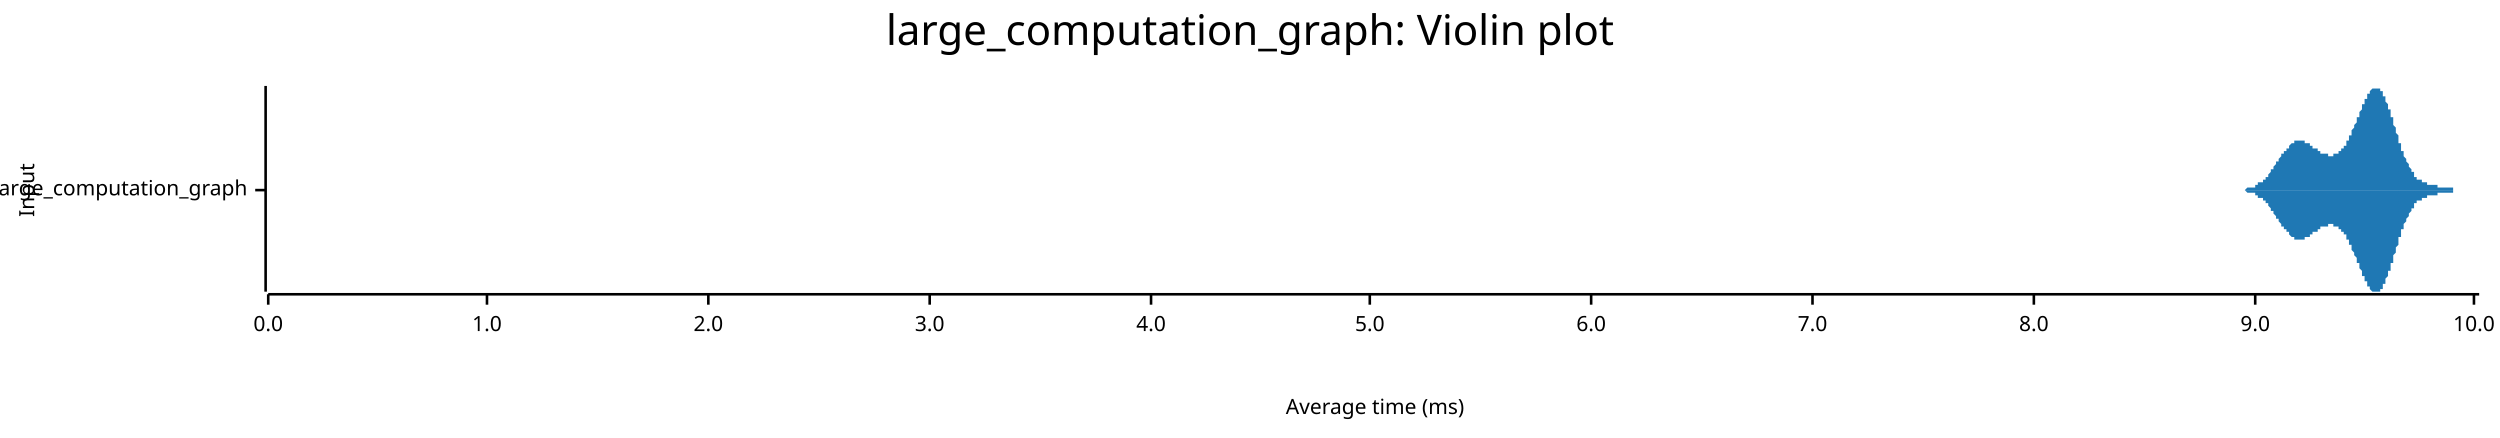
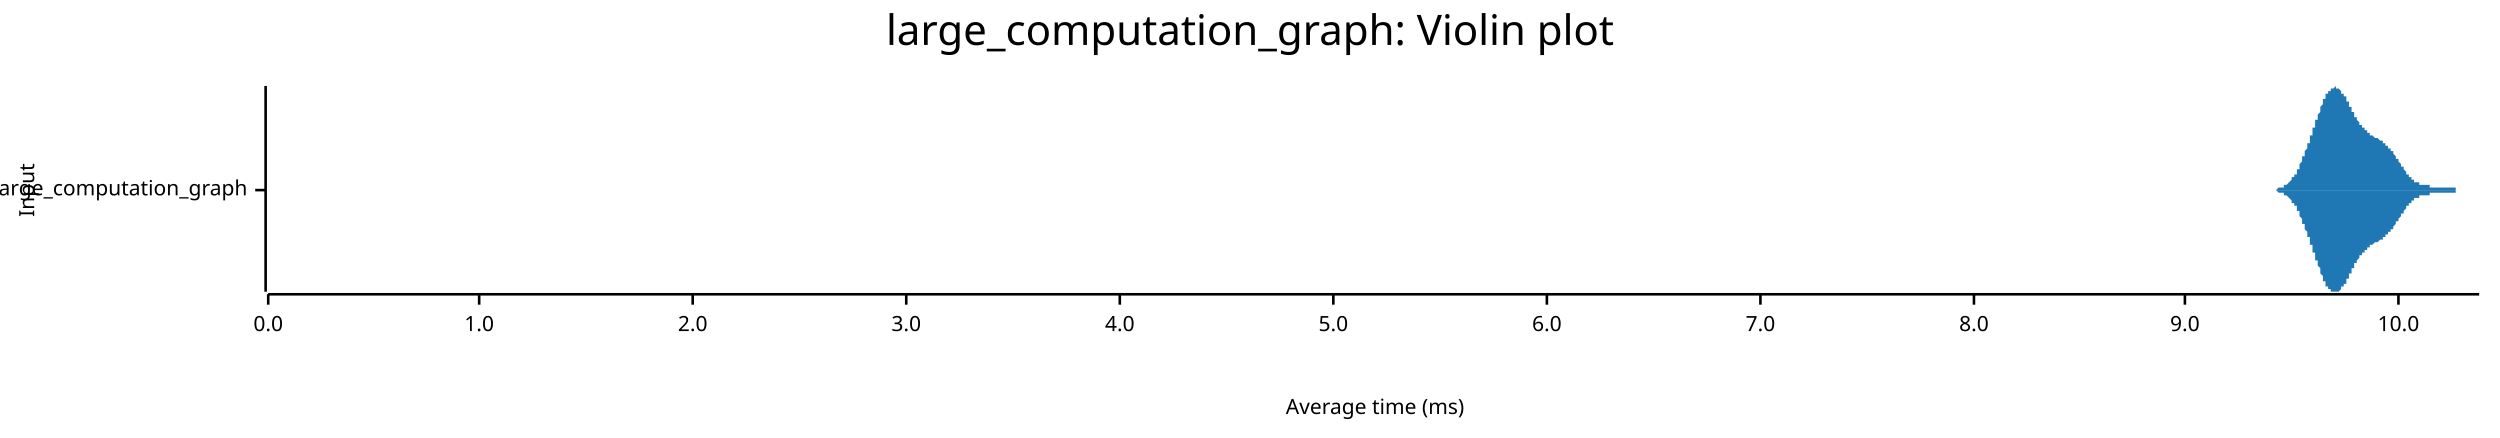
<svg xmlns="http://www.w3.org/2000/svg" width="960" height="168" viewBox="0 0 960 168">
  <text x="480" y="5" dy="0.76em" text-anchor="middle" font-family="sans-serif" font-size="16.129" opacity="1" fill="#000000">
large_computation_graph: Violin plot
</text>
  <text x="7" y="73" dy="0.76em" text-anchor="middle" font-family="sans-serif" font-size="8.065" opacity="1" fill="#000000" transform="rotate(270, 7, 73)">
Input
</text>
  <text x="528" y="161" dy="-0.5ex" text-anchor="middle" font-family="sans-serif" font-size="8.065" opacity="1" fill="#000000">
Average time (ms)
</text>
  <polyline fill="none" opacity="1" stroke="#000000" stroke-width="1" points="102,33 102,112 " />
  <text x="95" y="73" dy="0.5ex" text-anchor="end" font-family="sans-serif" font-size="8.065" opacity="1" fill="#000000">
large_computation_graph
</text>
  <polyline fill="none" opacity="1" stroke="#000000" stroke-width="1" points="98,73 102,73 " />
  <polyline fill="none" opacity="1" stroke="#000000" stroke-width="1" points="103,113 952,113 " />
  <text x="103" y="121" dy="0.76em" text-anchor="middle" font-family="sans-serif" font-size="8.065" opacity="1" fill="#000000">
0.0
</text>
  <polyline fill="none" opacity="1" stroke="#000000" stroke-width="1" points="103,113 103,117 " />
-   <text x="187" y="121" dy="0.76em" text-anchor="middle" font-family="sans-serif" font-size="8.065" opacity="1" fill="#000000">
+   <text x="184" y="121" dy="0.76em" text-anchor="middle" font-family="sans-serif" font-size="8.065" opacity="1" fill="#000000">
1.0
</text>
-   <polyline fill="none" opacity="1" stroke="#000000" stroke-width="1" points="187,113 187,117 " />
-   <text x="272" y="121" dy="0.76em" text-anchor="middle" font-family="sans-serif" font-size="8.065" opacity="1" fill="#000000">
+   <polyline fill="none" opacity="1" stroke="#000000" stroke-width="1" points="184,113 184,117 " />
+   <text x="266" y="121" dy="0.76em" text-anchor="middle" font-family="sans-serif" font-size="8.065" opacity="1" fill="#000000">
2.0
</text>
-   <polyline fill="none" opacity="1" stroke="#000000" stroke-width="1" points="272,113 272,117 " />
-   <text x="357" y="121" dy="0.76em" text-anchor="middle" font-family="sans-serif" font-size="8.065" opacity="1" fill="#000000">
+   <polyline fill="none" opacity="1" stroke="#000000" stroke-width="1" points="266,113 266,117 " />
+   <text x="348" y="121" dy="0.76em" text-anchor="middle" font-family="sans-serif" font-size="8.065" opacity="1" fill="#000000">
3.0
</text>
-   <polyline fill="none" opacity="1" stroke="#000000" stroke-width="1" points="357,113 357,117 " />
-   <text x="442" y="121" dy="0.76em" text-anchor="middle" font-family="sans-serif" font-size="8.065" opacity="1" fill="#000000">
+   <polyline fill="none" opacity="1" stroke="#000000" stroke-width="1" points="348,113 348,117 " />
+   <text x="430" y="121" dy="0.76em" text-anchor="middle" font-family="sans-serif" font-size="8.065" opacity="1" fill="#000000">
4.0
</text>
-   <polyline fill="none" opacity="1" stroke="#000000" stroke-width="1" points="442,113 442,117 " />
-   <text x="526" y="121" dy="0.76em" text-anchor="middle" font-family="sans-serif" font-size="8.065" opacity="1" fill="#000000">
+   <polyline fill="none" opacity="1" stroke="#000000" stroke-width="1" points="430,113 430,117 " />
+   <text x="512" y="121" dy="0.76em" text-anchor="middle" font-family="sans-serif" font-size="8.065" opacity="1" fill="#000000">
5.0
</text>
-   <polyline fill="none" opacity="1" stroke="#000000" stroke-width="1" points="526,113 526,117 " />
-   <text x="611" y="121" dy="0.76em" text-anchor="middle" font-family="sans-serif" font-size="8.065" opacity="1" fill="#000000">
+   <polyline fill="none" opacity="1" stroke="#000000" stroke-width="1" points="512,113 512,117 " />
+   <text x="594" y="121" dy="0.76em" text-anchor="middle" font-family="sans-serif" font-size="8.065" opacity="1" fill="#000000">
6.0
</text>
-   <polyline fill="none" opacity="1" stroke="#000000" stroke-width="1" points="611,113 611,117 " />
-   <text x="696" y="121" dy="0.76em" text-anchor="middle" font-family="sans-serif" font-size="8.065" opacity="1" fill="#000000">
+   <polyline fill="none" opacity="1" stroke="#000000" stroke-width="1" points="594,113 594,117 " />
+   <text x="676" y="121" dy="0.76em" text-anchor="middle" font-family="sans-serif" font-size="8.065" opacity="1" fill="#000000">
7.0
</text>
-   <polyline fill="none" opacity="1" stroke="#000000" stroke-width="1" points="696,113 696,117 " />
-   <text x="781" y="121" dy="0.76em" text-anchor="middle" font-family="sans-serif" font-size="8.065" opacity="1" fill="#000000">
+   <polyline fill="none" opacity="1" stroke="#000000" stroke-width="1" points="676,113 676,117 " />
+   <text x="758" y="121" dy="0.76em" text-anchor="middle" font-family="sans-serif" font-size="8.065" opacity="1" fill="#000000">
8.0
</text>
-   <polyline fill="none" opacity="1" stroke="#000000" stroke-width="1" points="781,113 781,117 " />
-   <text x="866" y="121" dy="0.76em" text-anchor="middle" font-family="sans-serif" font-size="8.065" opacity="1" fill="#000000">
+   <polyline fill="none" opacity="1" stroke="#000000" stroke-width="1" points="758,113 758,117 " />
+   <text x="839" y="121" dy="0.76em" text-anchor="middle" font-family="sans-serif" font-size="8.065" opacity="1" fill="#000000">
9.0
</text>
-   <polyline fill="none" opacity="1" stroke="#000000" stroke-width="1" points="866,113 866,117 " />
-   <text x="950" y="121" dy="0.76em" text-anchor="middle" font-family="sans-serif" font-size="8.065" opacity="1" fill="#000000">
+   <polyline fill="none" opacity="1" stroke="#000000" stroke-width="1" points="839,113 839,117 " />
+   <text x="921" y="121" dy="0.76em" text-anchor="middle" font-family="sans-serif" font-size="8.065" opacity="1" fill="#000000">
10.0
</text>
-   <polyline fill="none" opacity="1" stroke="#000000" stroke-width="1" points="950,113 950,117 " />
-   <polygon opacity="1" fill="#1F78B4" points="855,73 855,73 855,73 855,73 856,73 856,73 856,73 856,73 856,73 857,73 857,73 857,73 857,73 857,73 858,73 858,73 858,73 858,73 858,73 859,73 859,73 859,73 859,73 859,73 860,73 860,73 860,73 860,73 860,73 861,73 861,73 861,73 861,73 861,73 861,73 862,73 862,73 862,73 862,73 862,73 863,72 863,72 863,72 863,72 863,72 864,72 864,72 864,72 864,72 864,72 865,72 865,72 865,72 865,72 865,72 866,72 866,71 866,71 866,71 866,71 867,71 867,71 867,71 867,71 867,71 867,70 868,70 868,70 868,70 868,70 868,70 869,70 869,69 869,69 869,69 869,69 870,69 870,68 870,68 870,68 870,68 871,68 871,67 871,67 871,67 871,67 872,66 872,66 872,66 872,66 872,65 873,65 873,65 873,65 873,64 873,64 873,64 874,63 874,63 874,63 874,63 874,62 875,62 875,62 875,61 875,61 875,61 876,60 876,60 876,60 876,60 876,59 877,59 877,59 877,59 877,58 877,58 878,58 878,58 878,57 878,57 878,57 879,57 879,56 879,56 879,56 879,56 879,56 880,55 880,55 880,55 880,55 880,55 881,55 881,55 881,55 881,54 881,54 882,54 882,54 882,54 882,54 882,54 883,54 883,54 883,54 883,54 883,54 884,54 884,54 884,54 884,54 884,54 885,54 885,54 885,54 885,55 885,55 885,55 886,55 886,55 886,55 886,55 886,55 887,55 887,55 887,56 887,56 887,56 888,56 888,56 888,56 888,56 888,57 889,57 889,57 889,57 889,57 889,57 890,57 890,58 890,58 890,58 890,58 891,58 891,58 891,58 891,58 891,58 891,59 892,59 892,59 892,59 892,59 892,59 893,59 893,59 893,59 893,59 893,59 894,59 894,59 894,60 894,60 894,60 895,60 895,60 895,60 895,60 895,60 896,60 896,60 896,59 896,59 896,59 897,59 897,59 897,59 897,59 897,59 897,59 898,59 898,59 898,58 898,58 898,58 899,58 899,58 899,58 899,57 899,57 900,57 900,57 900,56 900,56 900,56 901,56 901,55 901,55 901,55 901,54 902,54 902,54 902,53 902,53 902,52 903,52 903,52 903,51 903,51 903,50 903,50 904,49 904,49 904,49 904,48 904,48 905,47 905,47 905,46 905,46 905,45 906,45 906,44 906,44 906,43 906,43 907,42 907,42 907,41 907,41 907,40 908,40 908,39 908,39 908,39 908,38 909,38 909,37 909,37 909,37 909,36 909,36 910,36 910,35 910,35 910,35 910,35 911,34 911,34 911,34 911,34 911,34 912,34 912,34 912,34 912,33 912,34 913,34 913,34 913,34 913,34 913,34 914,34 914,34 914,34 914,35 914,35 915,35 915,36 915,36 915,36 915,37 915,37 916,37 916,38 916,38 916,39 916,39 917,40 917,40 917,41 917,41 917,42 918,42 918,43 918,44 918,44 918,45 919,45 919,46 919,47 919,47 919,48 920,49 920,49 920,50 920,50 920,51 921,52 921,52 921,53 921,54 921,54 921,55 922,55 922,56 922,56 922,57 922,58 923,58 923,59 923,59 923,60 923,60 924,61 924,61 924,62 924,62 924,62 925,63 925,63 925,64 925,64 925,64 926,65 926,65 926,65 926,66 926,66 927,66 927,67 927,67 927,67 927,67 927,68 928,68 928,68 928,68 928,68 928,69 929,69 929,69 929,69 929,69 929,69 930,69 930,70 930,70 930,70 930,70 931,70 931,70 931,70 931,70 931,70 932,70 932,70 932,70 932,71 932,71 933,71 933,71 933,71 933,71 933,71 933,71 934,71 934,71 934,71 934,71 934,71 935,71 935,71 935,71 935,71 935,71 936,71 936,71 936,71 936,72 936,72 937,72 937,72 937,72 937,72 937,72 938,72 938,72 938,72 938,72 938,72 939,72 939,72 939,72 939,72 939,72 939,72 940,72 940,72 940,72 940,72 940,72 941,72 941,72 941,72 941,72 941,72 942,72 942,72 942,72 942,72 942,73 943,73 943,73 943,73 943,73 943,73 944,73 944,73 944,73 944,73 944,73 945,73 945,73 945,73 945,73 945,73 946,73 946,73 946,73 946,73 946,73 946,73 947,73 947,73 947,73 947,73 947,73 948,73 948,73 948,73 948,73 948,73 949,73 949,73 949,73 949,73 949,73 950,73 950,73 950,73 950,73 950,73 951,73 951,73 951,73 951,73 951,73 952,73 952,73 855,73 " />
-   <polygon opacity="1" fill="#1F78B4" points="855,73 855,73 855,73 855,73 856,73 856,73 856,73 856,73 856,73 857,73 857,73 857,73 857,73 857,73 858,73 858,73 858,73 858,73 858,73 859,73 859,73 859,73 859,73 859,73 860,73 860,73 860,73 860,73 860,73 861,73 861,73 861,73 861,73 861,73 861,73 862,73 862,73 862,73 862,73 862,73 863,74 863,74 863,74 863,74 863,74 864,74 864,74 864,74 864,74 864,74 865,74 865,74 865,74 865,74 865,74 866,74 866,75 866,75 866,75 866,75 867,75 867,75 867,75 867,75 867,75 867,76 868,76 868,76 868,76 868,76 868,76 869,76 869,77 869,77 869,77 869,77 870,77 870,78 870,78 870,78 870,78 871,78 871,79 871,79 871,79 871,79 872,80 872,80 872,80 872,80 872,81 873,81 873,81 873,81 873,82 873,82 873,82 874,83 874,83 874,83 874,83 874,84 875,84 875,84 875,85 875,85 875,85 876,86 876,86 876,86 876,86 876,87 877,87 877,87 877,87 877,88 877,88 878,88 878,88 878,89 878,89 878,89 879,89 879,90 879,90 879,90 879,90 879,90 880,91 880,91 880,91 880,91 880,91 881,91 881,91 881,91 881,92 881,92 882,92 882,92 882,92 882,92 882,92 883,92 883,92 883,92 883,92 883,92 884,92 884,92 884,92 884,92 884,92 885,92 885,92 885,92 885,91 885,91 885,91 886,91 886,91 886,91 886,91 886,91 887,91 887,91 887,90 887,90 887,90 888,90 888,90 888,90 888,90 888,89 889,89 889,89 889,89 889,89 889,89 890,89 890,88 890,88 890,88 890,88 891,88 891,88 891,88 891,88 891,88 891,87 892,87 892,87 892,87 892,87 892,87 893,87 893,87 893,87 893,87 893,87 894,87 894,87 894,86 894,86 894,86 895,86 895,86 895,86 895,86 895,86 896,86 896,86 896,87 896,87 896,87 897,87 897,87 897,87 897,87 897,87 897,87 898,87 898,87 898,88 898,88 898,88 899,88 899,88 899,88 899,89 899,89 900,89 900,89 900,90 900,90 900,90 901,90 901,91 901,91 901,91 901,92 902,92 902,92 902,93 902,93 902,94 903,94 903,94 903,95 903,95 903,96 903,96 904,97 904,97 904,97 904,98 904,98 905,99 905,99 905,100 905,100 905,101 906,101 906,102 906,102 906,103 906,103 907,104 907,104 907,105 907,105 907,106 908,106 908,107 908,107 908,107 908,108 909,108 909,109 909,109 909,109 909,110 909,110 910,110 910,111 910,111 910,111 910,111 911,112 911,112 911,112 911,112 911,112 912,112 912,112 912,112 912,112 912,112 913,112 913,112 913,112 913,112 913,112 914,112 914,112 914,112 914,111 914,111 915,111 915,110 915,110 915,110 915,109 915,109 916,109 916,108 916,108 916,107 916,107 917,106 917,106 917,105 917,105 917,104 918,104 918,103 918,102 918,102 918,101 919,101 919,100 919,99 919,99 919,98 920,97 920,97 920,96 920,96 920,95 921,94 921,94 921,93 921,92 921,92 921,91 922,91 922,90 922,90 922,89 922,88 923,88 923,87 923,87 923,86 923,86 924,85 924,85 924,84 924,84 924,84 925,83 925,83 925,82 925,82 925,82 926,81 926,81 926,81 926,80 926,80 927,80 927,79 927,79 927,79 927,79 927,78 928,78 928,78 928,78 928,78 928,77 929,77 929,77 929,77 929,77 929,77 930,77 930,76 930,76 930,76 930,76 931,76 931,76 931,76 931,76 931,76 932,76 932,76 932,76 932,75 932,75 933,75 933,75 933,75 933,75 933,75 933,75 934,75 934,75 934,75 934,75 934,75 935,75 935,75 935,75 935,75 935,75 936,75 936,75 936,75 936,74 936,74 937,74 937,74 937,74 937,74 937,74 938,74 938,74 938,74 938,74 938,74 939,74 939,74 939,74 939,74 939,74 939,74 940,74 940,74 940,74 940,74 940,74 941,74 941,74 941,74 941,74 941,74 942,74 942,74 942,74 942,73 942,73 943,73 943,73 943,73 943,73 943,73 944,73 944,73 944,73 944,73 944,73 945,73 945,73 945,73 945,73 945,73 946,73 946,73 946,73 946,73 946,73 946,73 947,73 947,73 947,73 947,73 947,73 948,73 948,73 948,73 948,73 948,73 949,73 949,73 949,73 949,73 949,73 950,73 950,73 950,73 950,73 950,73 951,73 951,73 951,73 951,73 951,73 952,73 952,73 855,73 " />
+   <polyline fill="none" opacity="1" stroke="#000000" stroke-width="1" points="921,113 921,117 " />
+   <polygon opacity="1" fill="#1F78B4" points="868,73 868,73 868,73 868,73 869,73 869,73 869,73 869,73 869,73 869,73 870,73 870,73 870,73 870,73 870,73 870,73 871,73 871,73 871,73 871,73 871,73 871,73 872,73 872,73 872,73 872,73 872,73 873,73 873,73 873,73 873,73 873,73 873,73 874,73 874,73 874,73 874,73 874,73 874,73 875,72 875,72 875,72 875,72 875,72 875,72 876,72 876,72 876,72 876,72 876,72 876,72 877,72 877,72 877,72 877,71 877,71 877,71 878,71 878,71 878,71 878,71 878,71 878,71 879,70 879,70 879,70 879,70 879,70 879,70 880,69 880,69 880,69 880,69 880,69 880,68 881,68 881,68 881,68 881,67 881,67 881,67 882,67 882,66 882,66 882,66 882,65 882,65 883,65 883,64 883,64 883,64 883,63 883,63 884,62 884,62 884,62 884,61 884,61 884,60 885,60 885,60 885,59 885,59 885,58 885,58 886,57 886,57 886,57 886,56 886,56 886,55 887,55 887,54 887,54 887,53 887,53 887,52 888,52 888,51 888,51 888,50 888,50 888,49 889,49 889,48 889,48 889,47 889,47 889,46 890,46 890,45 890,45 890,44 890,44 890,44 891,43 891,43 891,42 891,42 891,41 891,41 892,40 892,40 892,40 892,39 892,39 892,38 893,38 893,38 893,37 893,37 893,37 893,36 894,36 894,36 894,36 894,35 894,35 894,35 895,35 895,35 895,34 895,34 895,34 895,34 896,34 896,34 896,34 896,34 896,34 896,34 897,33 897,34 897,34 897,34 897,34 897,34 898,34 898,34 898,34 898,34 898,34 898,34 899,35 899,35 899,35 899,35 899,35 899,36 900,36 900,36 900,36 900,37 900,37 900,37 901,37 901,38 901,38 901,38 901,39 901,39 902,39 902,40 902,40 902,40 902,41 902,41 903,41 903,42 903,42 903,42 903,43 903,43 904,43 904,43 904,44 904,44 904,44 904,45 905,45 905,45 905,46 905,46 905,46 905,46 906,47 906,47 906,47 906,47 906,48 906,48 907,48 907,48 907,48 907,49 907,49 907,49 908,49 908,49 908,50 908,50 908,50 908,50 909,50 909,50 909,51 909,51 909,51 909,51 910,51 910,51 910,51 910,52 910,52 910,52 911,52 911,52 911,52 911,52 911,52 911,52 912,53 912,53 912,53 912,53 912,53 913,53 913,53 913,53 913,53 913,53 913,53 914,54 914,54 914,54 914,54 914,54 914,54 915,54 915,54 915,54 915,55 915,55 915,55 916,55 916,55 916,55 916,55 916,55 916,56 917,56 917,56 917,56 917,56 917,56 917,57 918,57 918,57 918,57 918,57 918,58 918,58 919,58 919,58 919,59 919,59 919,59 919,59 920,60 920,60 920,60 920,60 920,61 920,61 921,61 921,61 921,62 921,62 921,62 921,62 922,63 922,63 922,63 922,63 922,64 922,64 923,64 923,64 923,65 923,65 923,65 923,65 924,66 924,66 924,66 924,66 924,67 924,67 925,67 925,67 925,67 925,68 925,68 925,68 926,68 926,68 926,68 926,69 926,69 926,69 927,69 927,69 927,69 927,69 927,70 927,70 928,70 928,70 928,70 928,70 928,70 928,70 929,70 929,70 929,71 929,71 929,71 929,71 930,71 930,71 930,71 930,71 930,71 930,71 931,71 931,71 931,71 931,71 931,71 931,71 932,71 932,71 932,71 932,71 932,71 932,71 933,71 933,71 933,71 933,72 933,72 933,72 934,72 934,72 934,72 934,72 934,72 934,72 935,72 935,72 935,72 935,72 935,72 935,72 936,72 936,72 936,72 936,72 936,72 936,72 937,72 937,72 937,72 937,72 937,72 937,72 938,72 938,72 938,72 938,72 938,72 938,72 939,72 939,72 939,72 939,72 939,72 939,72 940,72 940,72 940,72 940,72 940,72 940,72 941,72 941,72 941,72 941,72 941,72 941,72 942,72 942,72 942,72 942,72 942,72 942,72 943,72 943,72 943,72 943,73 943,73 943,73 944,73 944,73 944,73 944,73 944,73 944,73 945,73 945,73 945,73 945,73 945,73 945,73 946,73 946,73 946,73 946,73 946,73 946,73 947,73 947,73 947,73 947,73 947,73 947,73 948,73 948,73 948,73 948,73 948,73 948,73 949,73 949,73 949,73 949,73 949,73 949,73 950,73 950,73 950,73 950,73 950,73 950,73 951,73 951,73 951,73 951,73 951,73 952,73 952,73 868,73 " />
+   <polygon opacity="1" fill="#1F78B4" points="868,73 868,73 868,73 868,73 869,73 869,73 869,73 869,73 869,73 869,73 870,73 870,73 870,73 870,73 870,73 870,73 871,73 871,73 871,73 871,73 871,73 871,73 872,73 872,73 872,73 872,73 872,73 873,73 873,73 873,73 873,73 873,73 873,73 874,73 874,73 874,73 874,73 874,73 874,73 875,74 875,74 875,74 875,74 875,74 875,74 876,74 876,74 876,74 876,74 876,74 876,74 877,74 877,74 877,74 877,75 877,75 877,75 878,75 878,75 878,75 878,75 878,75 878,75 879,76 879,76 879,76 879,76 879,76 879,76 880,77 880,77 880,77 880,77 880,77 880,78 881,78 881,78 881,78 881,79 881,79 881,79 882,79 882,80 882,80 882,80 882,81 882,81 883,81 883,82 883,82 883,82 883,83 883,83 884,84 884,84 884,84 884,85 884,85 884,86 885,86 885,86 885,87 885,87 885,88 885,88 886,89 886,89 886,89 886,90 886,90 886,91 887,91 887,92 887,92 887,93 887,93 887,94 888,94 888,95 888,95 888,96 888,96 888,97 889,97 889,98 889,98 889,99 889,99 889,100 890,100 890,101 890,101 890,102 890,102 890,102 891,103 891,103 891,104 891,104 891,105 891,105 892,106 892,106 892,106 892,107 892,107 892,108 893,108 893,108 893,109 893,109 893,109 893,110 894,110 894,110 894,110 894,111 894,111 894,111 895,111 895,111 895,112 895,112 895,112 895,112 896,112 896,112 896,112 896,112 896,112 896,112 897,112 897,112 897,112 897,112 897,112 897,112 898,112 898,112 898,112 898,112 898,112 898,112 899,111 899,111 899,111 899,111 899,111 899,110 900,110 900,110 900,110 900,109 900,109 900,109 901,109 901,108 901,108 901,108 901,107 901,107 902,107 902,106 902,106 902,106 902,105 902,105 903,105 903,104 903,104 903,104 903,103 903,103 904,103 904,103 904,102 904,102 904,102 904,101 905,101 905,101 905,100 905,100 905,100 905,100 906,99 906,99 906,99 906,99 906,98 906,98 907,98 907,98 907,98 907,97 907,97 907,97 908,97 908,97 908,96 908,96 908,96 908,96 909,96 909,96 909,95 909,95 909,95 909,95 910,95 910,95 910,95 910,94 910,94 910,94 911,94 911,94 911,94 911,94 911,94 911,94 912,93 912,93 912,93 912,93 912,93 913,93 913,93 913,93 913,93 913,93 913,93 914,92 914,92 914,92 914,92 914,92 914,92 915,92 915,92 915,92 915,91 915,91 915,91 916,91 916,91 916,91 916,91 916,91 916,90 917,90 917,90 917,90 917,90 917,90 917,89 918,89 918,89 918,89 918,89 918,88 918,88 919,88 919,88 919,87 919,87 919,87 919,87 920,86 920,86 920,86 920,86 920,85 920,85 921,85 921,85 921,84 921,84 921,84 921,84 922,83 922,83 922,83 922,83 922,82 922,82 923,82 923,82 923,81 923,81 923,81 923,81 924,80 924,80 924,80 924,80 924,79 924,79 925,79 925,79 925,79 925,78 925,78 925,78 926,78 926,78 926,78 926,77 926,77 926,77 927,77 927,77 927,77 927,77 927,76 927,76 928,76 928,76 928,76 928,76 928,76 928,76 929,76 929,76 929,75 929,75 929,75 929,75 930,75 930,75 930,75 930,75 930,75 930,75 931,75 931,75 931,75 931,75 931,75 931,75 932,75 932,75 932,75 932,75 932,75 932,75 933,75 933,75 933,75 933,74 933,74 933,74 934,74 934,74 934,74 934,74 934,74 934,74 935,74 935,74 935,74 935,74 935,74 935,74 936,74 936,74 936,74 936,74 936,74 936,74 937,74 937,74 937,74 937,74 937,74 937,74 938,74 938,74 938,74 938,74 938,74 938,74 939,74 939,74 939,74 939,74 939,74 939,74 940,74 940,74 940,74 940,74 940,74 940,74 941,74 941,74 941,74 941,74 941,74 941,74 942,74 942,74 942,74 942,74 942,74 942,74 943,74 943,74 943,73 943,73 943,73 943,73 944,73 944,73 944,73 944,73 944,73 944,73 945,73 945,73 945,73 945,73 945,73 945,73 946,73 946,73 946,73 946,73 946,73 946,73 947,73 947,73 947,73 947,73 947,73 947,73 948,73 948,73 948,73 948,73 948,73 948,73 949,73 949,73 949,73 949,73 949,73 949,73 950,73 950,73 950,73 950,73 950,73 950,73 951,73 951,73 951,73 951,73 951,73 952,73 952,73 868,73 " />
</svg>
